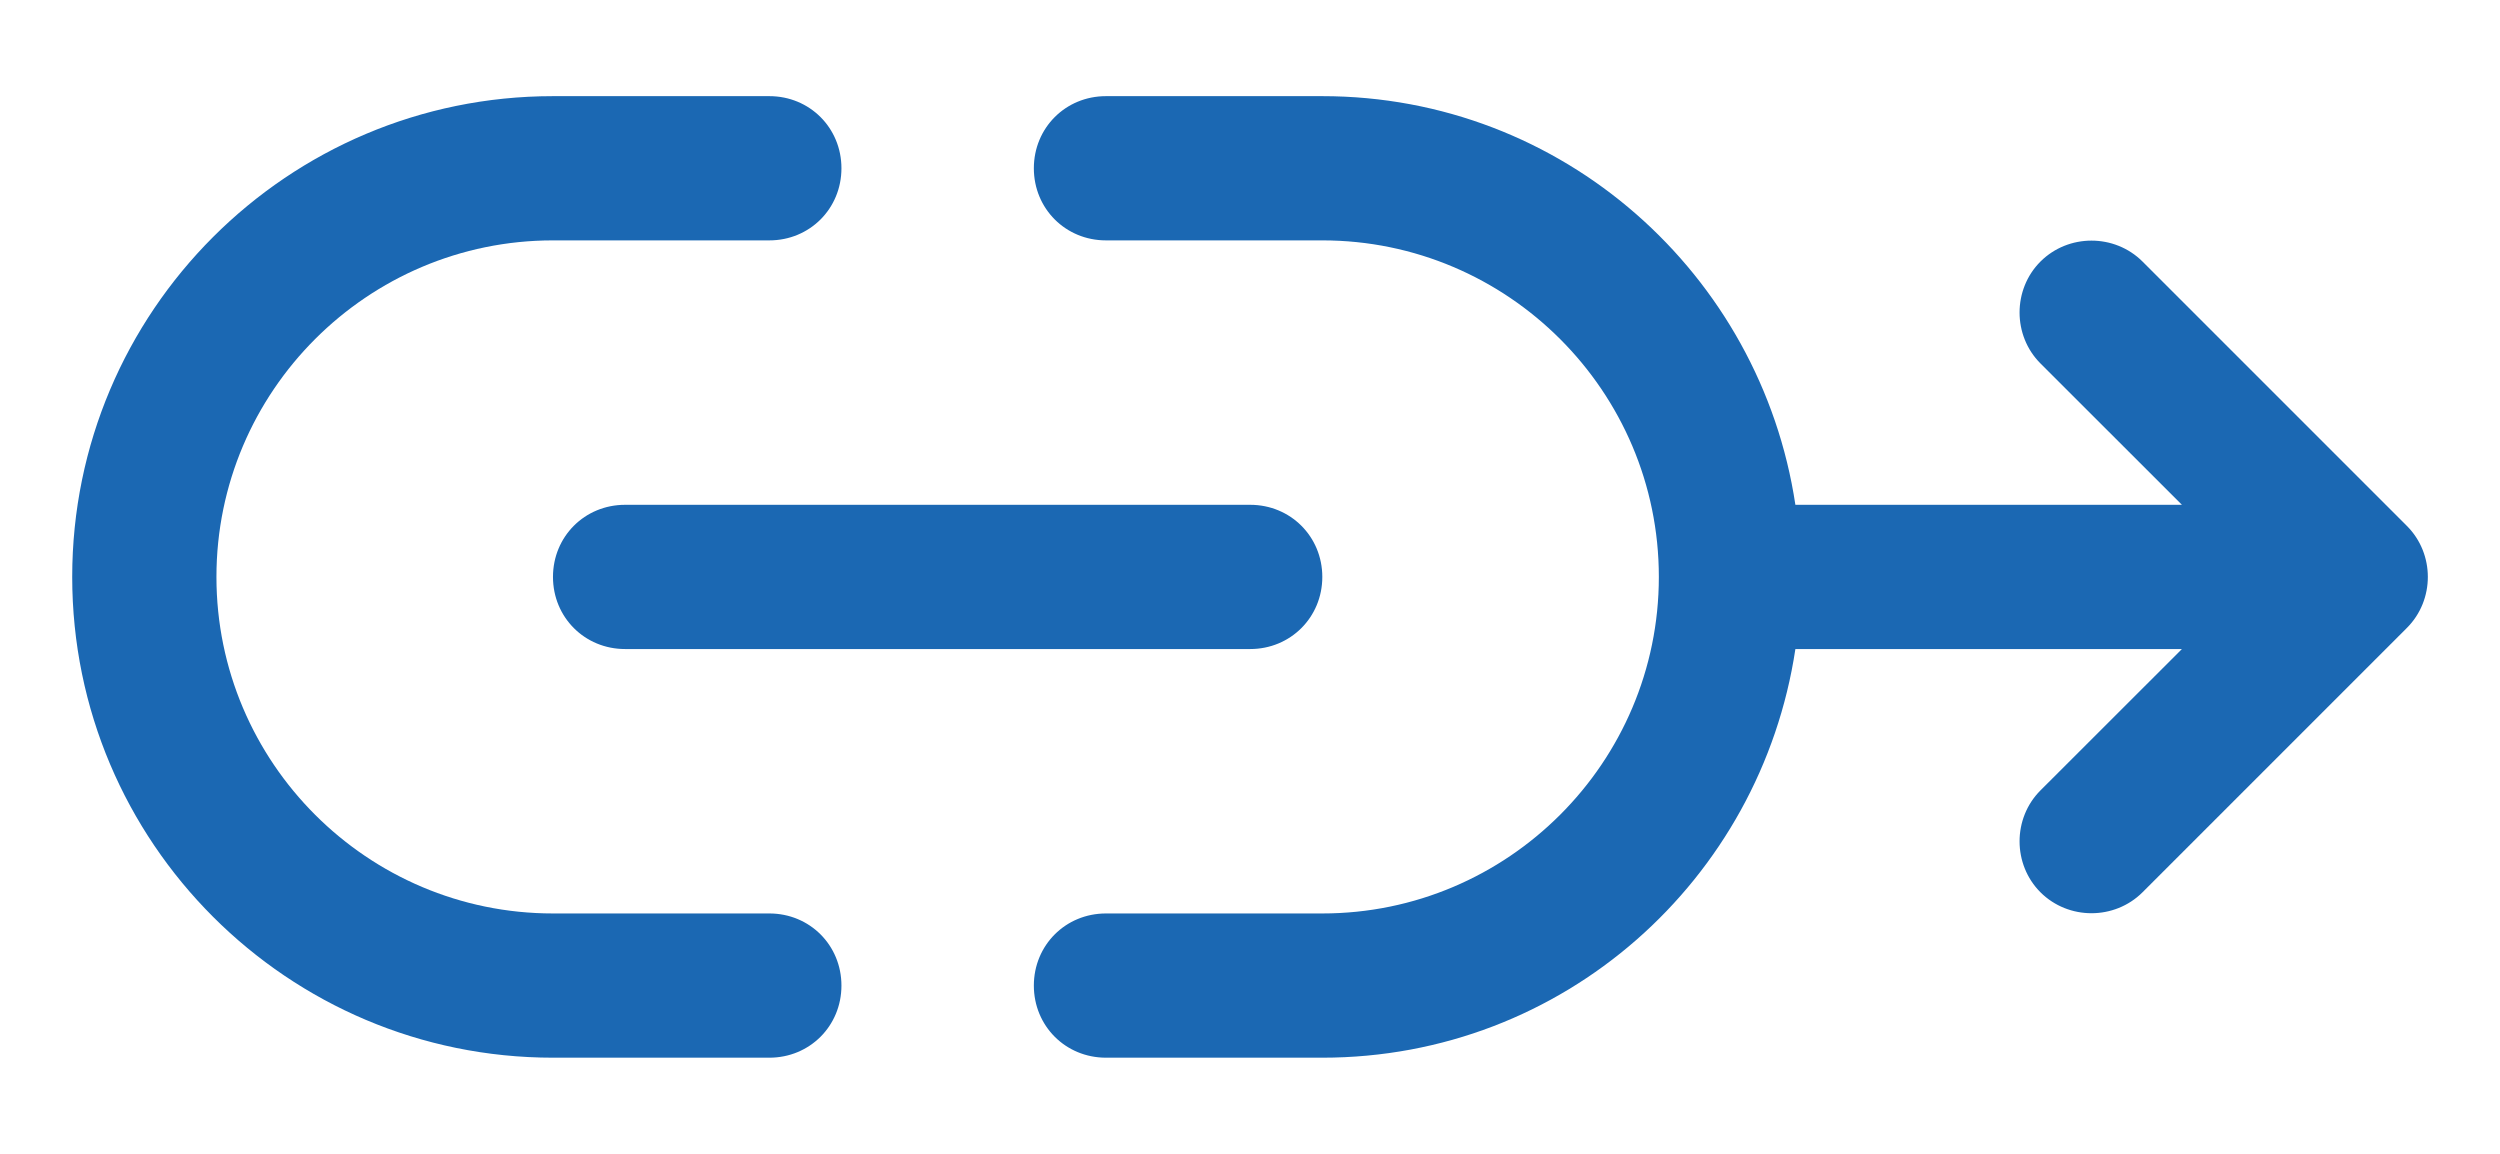
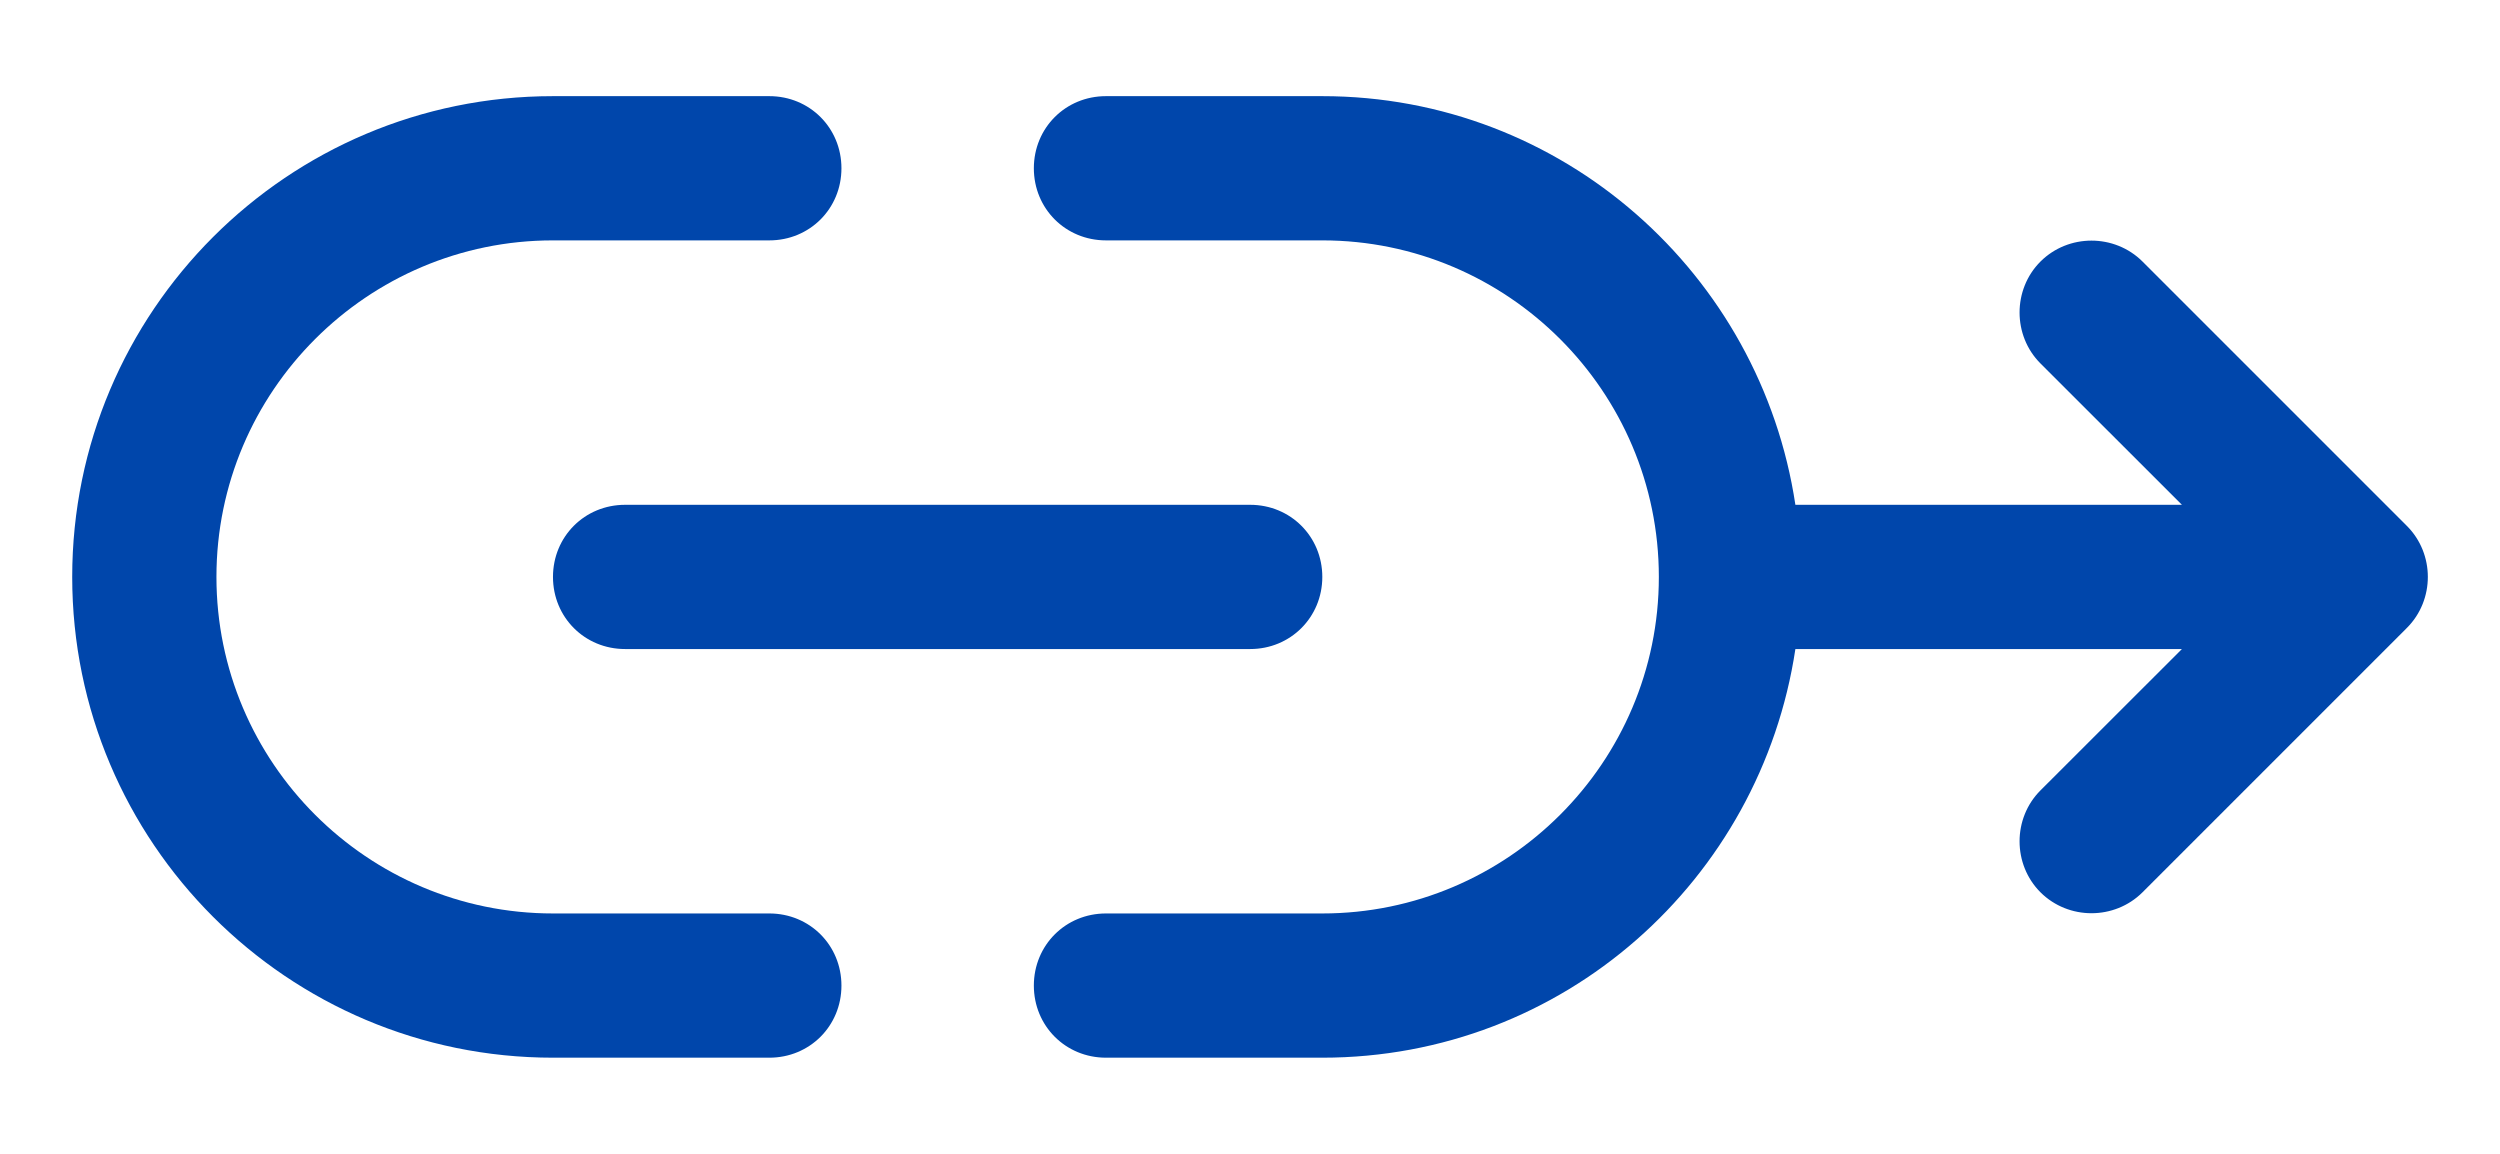
<svg xmlns="http://www.w3.org/2000/svg" viewBox="0 0 26 12" fill="none">
-   <path d="M8.001 9.5H5.751C3.821 9.5 2.251 7.93 2.251 6C2.251 4.07 3.821 2.5 5.751 2.5H8.001C8.421 2.5 8.751 2.17 8.751 1.75C8.751 1.33 8.421 1 8.001 1H5.751C2.991 1 0.751 3.24 0.751 6C0.751 8.76 2.991 11 5.751 11H8.001C8.421 11 8.751 10.67 8.751 10.25C8.751 9.83 8.421 9.5 8.001 9.5Z" fill="#1B68B3" />
-   <path d="M5.751 6C5.751 6.42 6.081 6.75 6.501 6.75H13.002C13.421 6.75 13.752 6.42 13.752 6C13.752 5.58 13.421 5.25 13.002 5.25H6.501C6.081 5.25 5.751 5.58 5.751 6Z" fill="#1B68B3" />
-   <path d="M25.032 5.47L22.282 2.72C21.991 2.43 21.512 2.43 21.221 2.72C20.931 3.01 20.931 3.49 21.221 3.78L22.692 5.25H18.672C18.311 2.85 16.252 1 13.752 1H11.502C11.082 1 10.752 1.33 10.752 1.75C10.752 2.17 11.082 2.5 11.502 2.5H13.752C15.681 2.5 17.252 4.07 17.252 6C17.252 7.93 15.681 9.5 13.752 9.5H11.502C11.082 9.5 10.752 9.83 10.752 10.25C10.752 10.67 11.082 11 11.502 11H13.752C16.262 11 18.311 9.15 18.672 6.75H22.692L21.221 8.22C20.931 8.51 20.931 8.99 21.221 9.28C21.512 9.57 21.991 9.57 22.282 9.28L25.032 6.53C25.322 6.24 25.322 5.76 25.032 5.47Z" fill="#1B68B3" />
+   <path d="M8.001 9.5H5.751C3.821 9.5 2.251 7.93 2.251 6C2.251 4.07 3.821 2.5 5.751 2.5H8.001C8.421 2.5 8.751 2.17 8.751 1.75C8.751 1.33 8.421 1 8.001 1H5.751C2.991 1 0.751 3.24 0.751 6C0.751 8.76 2.991 11 5.751 11H8.001C8.421 11 8.751 10.67 8.751 10.25C8.751 9.83 8.421 9.5 8.001 9.5Z" fill="#0046AB" />
+   <path d="M5.751 6C5.751 6.42 6.081 6.75 6.501 6.75H13.002C13.421 6.75 13.752 6.42 13.752 6C13.752 5.58 13.421 5.25 13.002 5.25H6.501C6.081 5.25 5.751 5.58 5.751 6Z" fill="#0046AB" />
+   <path d="M25.032 5.47L22.282 2.72C21.991 2.43 21.512 2.43 21.221 2.72C20.931 3.01 20.931 3.49 21.221 3.78L22.692 5.25H18.672C18.311 2.85 16.252 1 13.752 1H11.502C11.082 1 10.752 1.33 10.752 1.75C10.752 2.17 11.082 2.5 11.502 2.5H13.752C15.681 2.5 17.252 4.07 17.252 6C17.252 7.93 15.681 9.5 13.752 9.5H11.502C11.082 9.5 10.752 9.83 10.752 10.25C10.752 10.67 11.082 11 11.502 11H13.752C16.262 11 18.311 9.15 18.672 6.75H22.692L21.221 8.22C20.931 8.51 20.931 8.99 21.221 9.28C21.512 9.57 21.991 9.57 22.282 9.28L25.032 6.53C25.322 6.24 25.322 5.76 25.032 5.47Z" fill="#0046AB" />
</svg>
